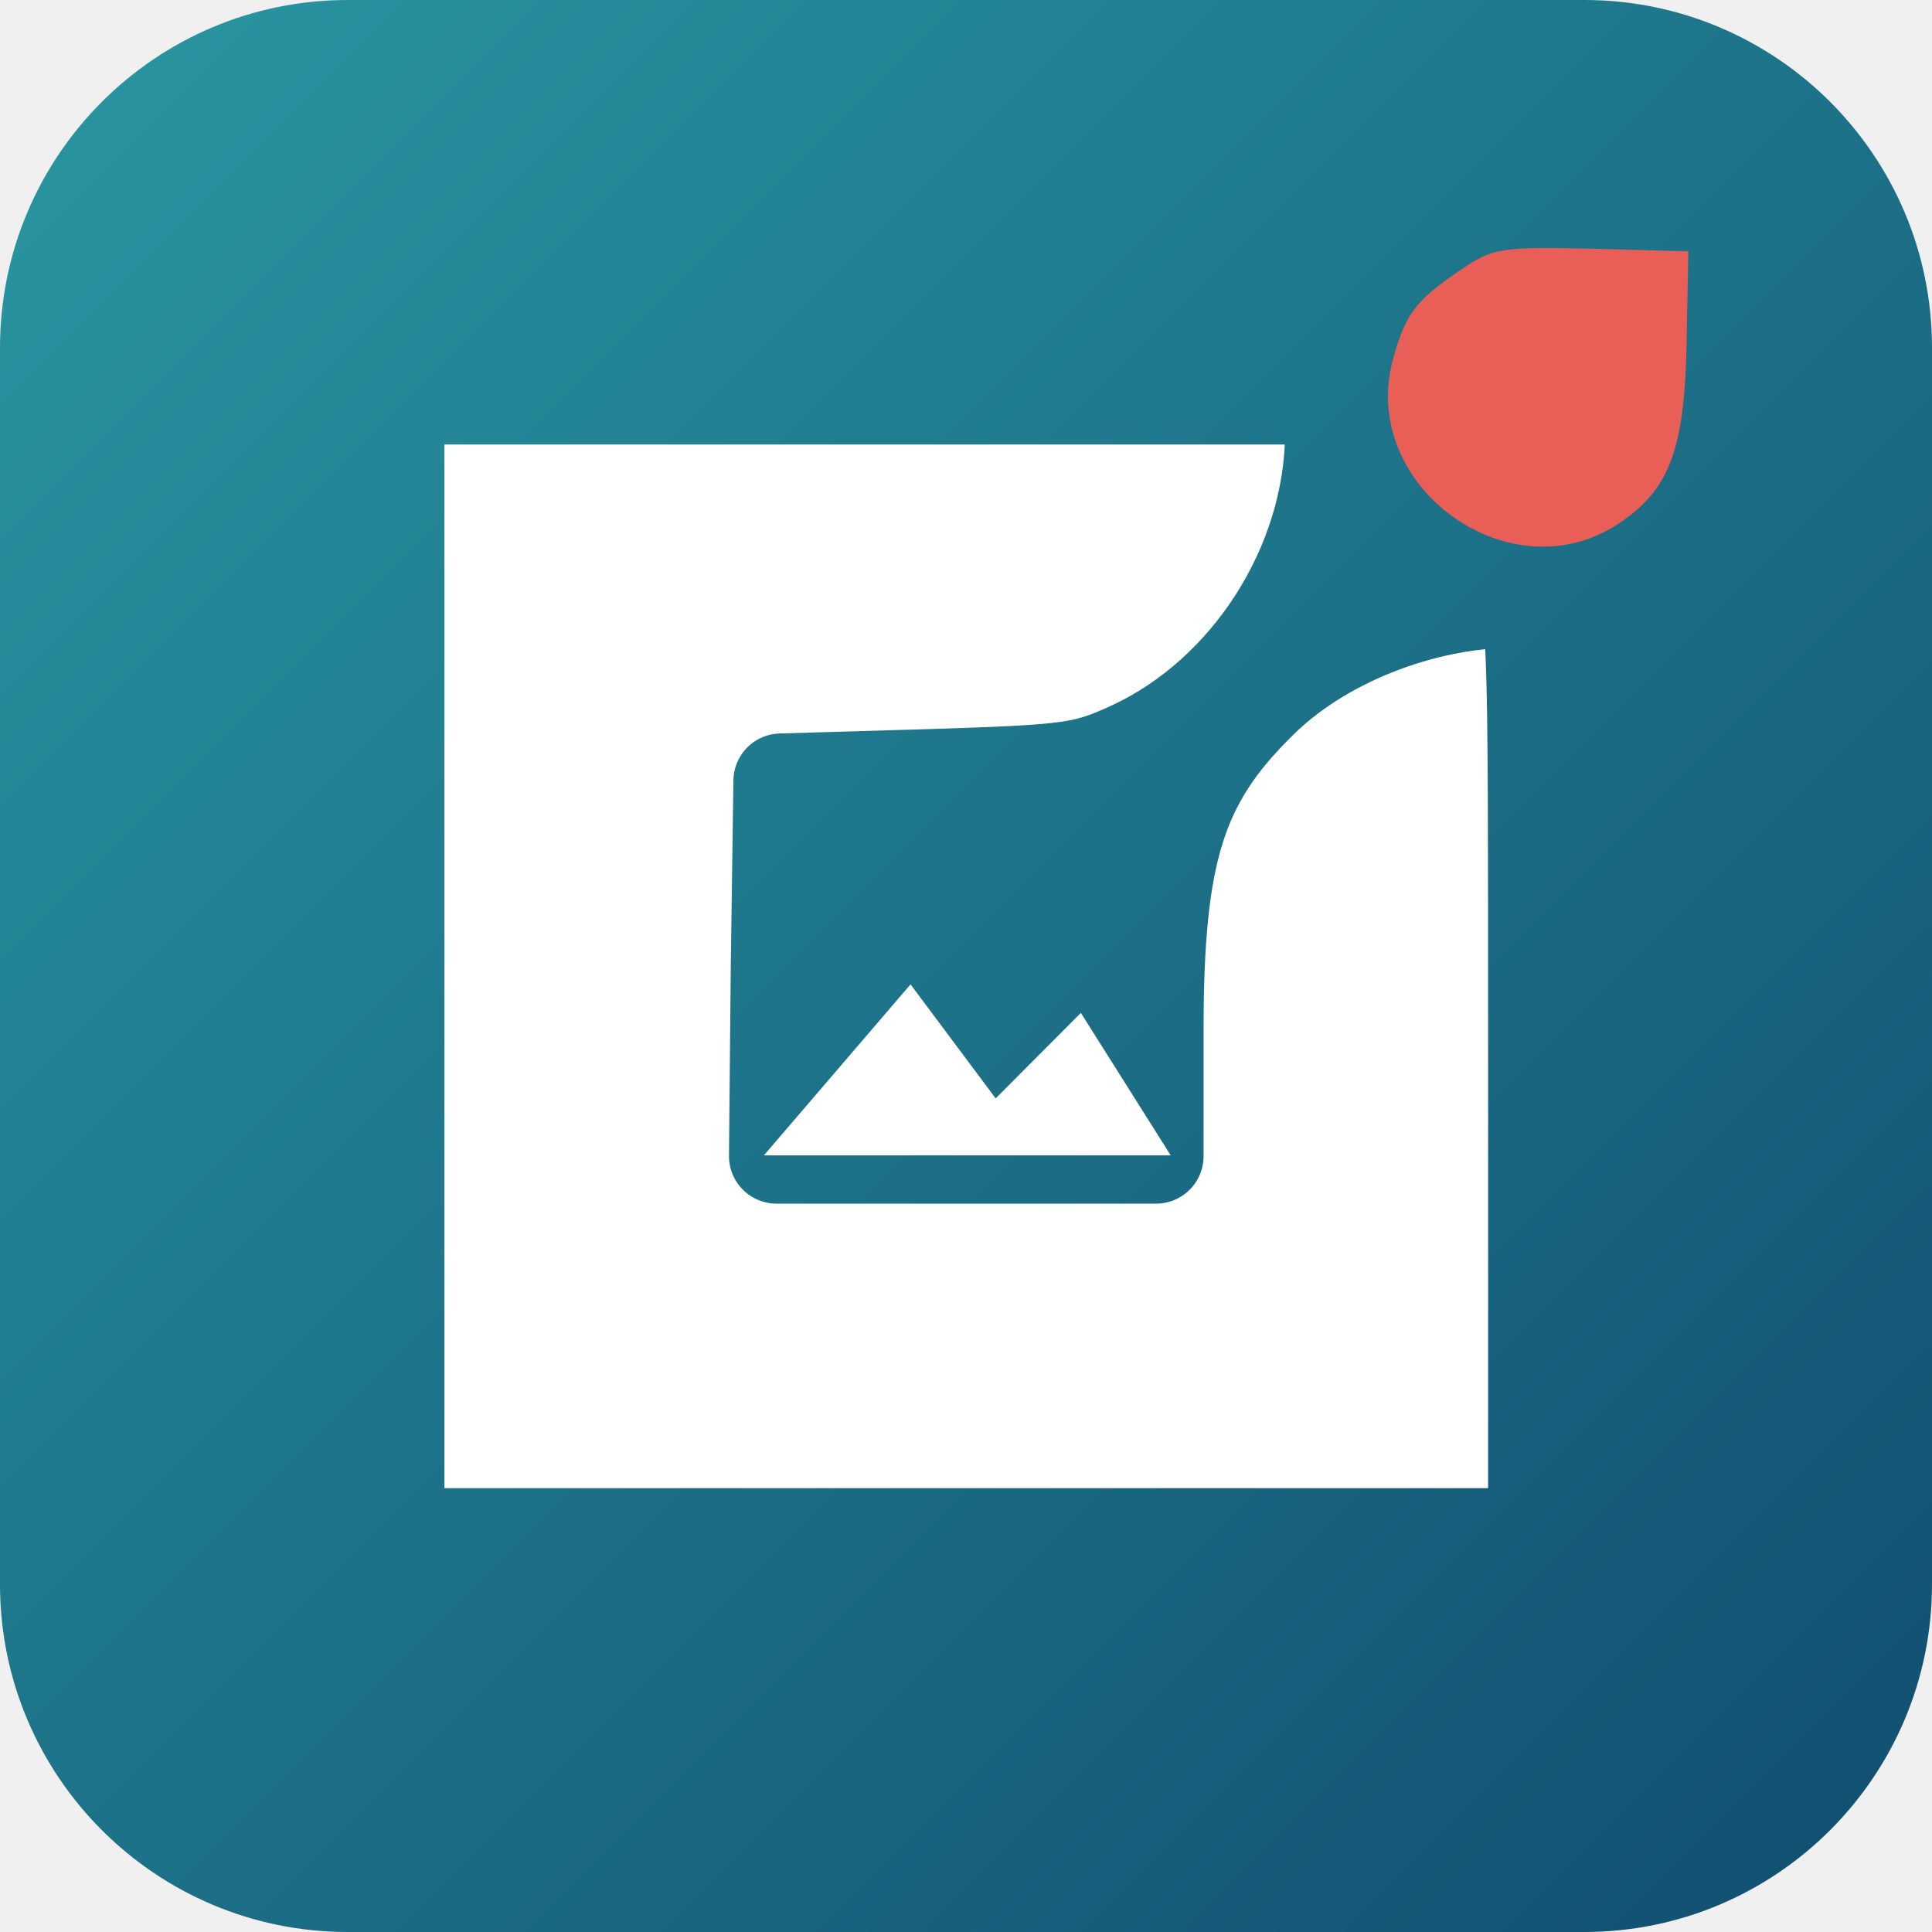
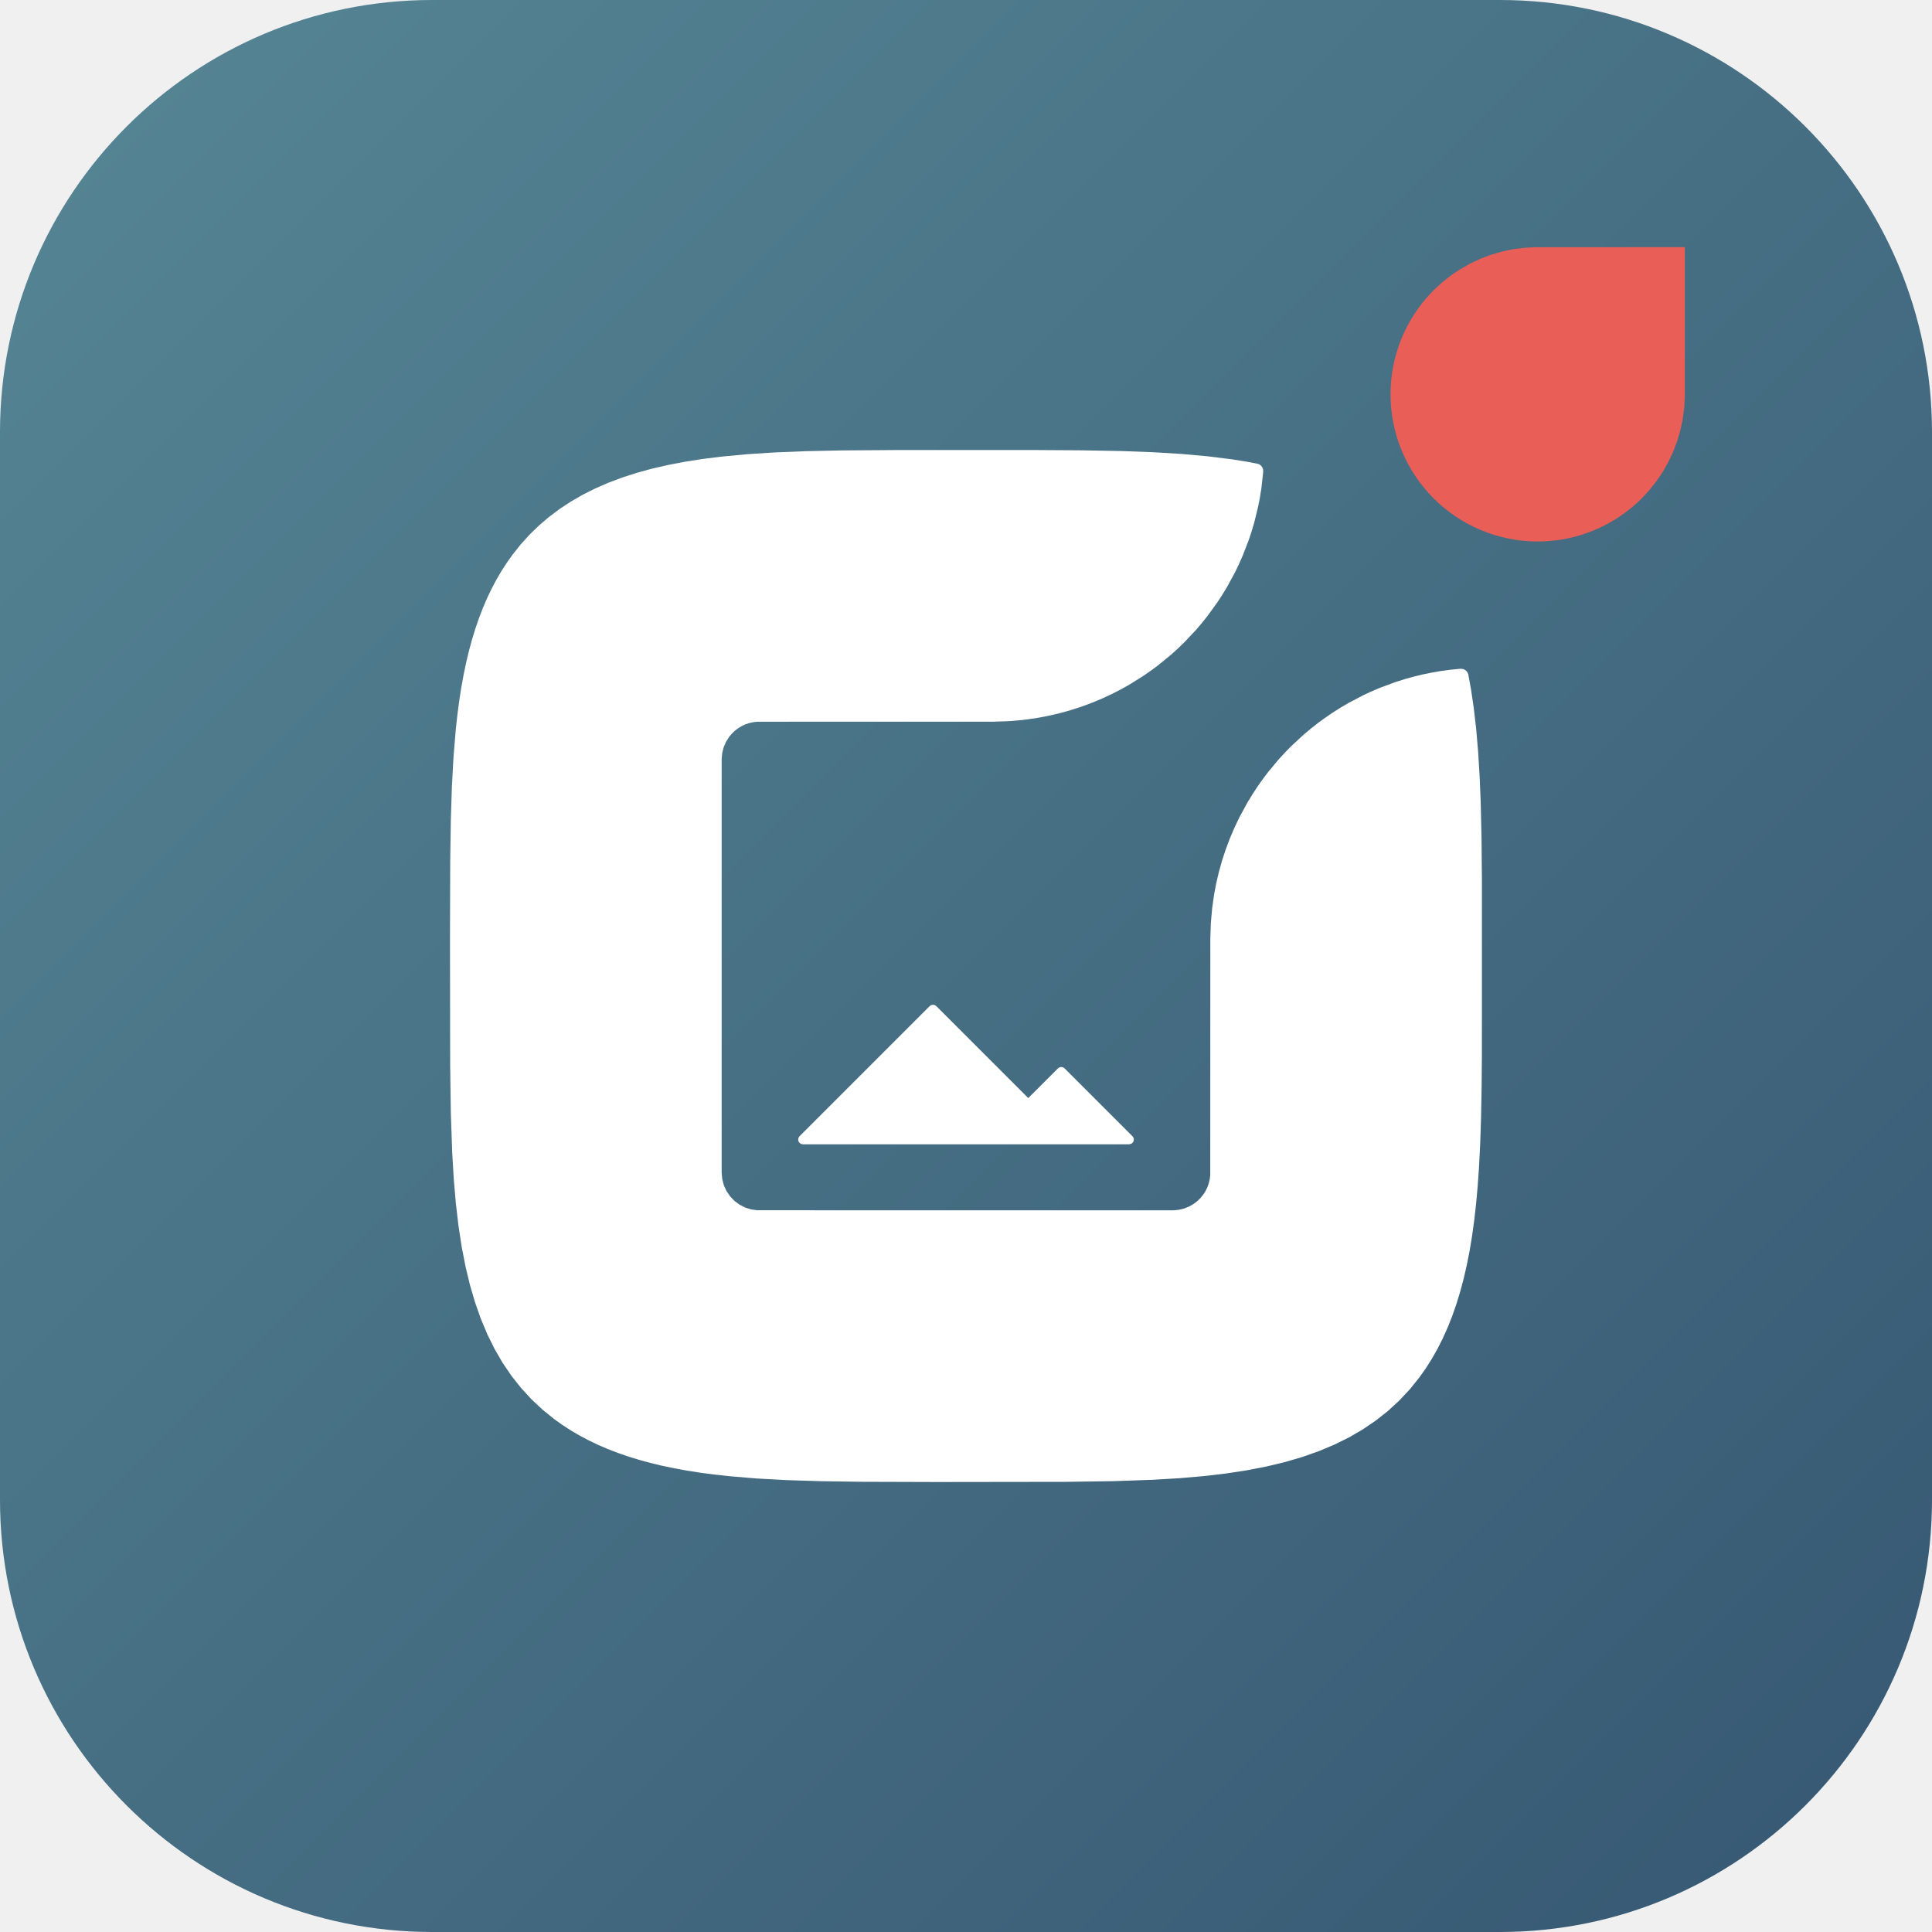
- <svg xmlns="http://www.w3.org/2000/svg" viewBox="0 0 64 64" role="img" aria-label="Nayroz">
+ <svg xmlns="http://www.w3.org/2000/svg" viewBox="0 0 1024 1024" width="1024" height="1024">
  <defs>
-     <linearGradient id="gfv" x1="0" y1="0" x2="1" y2="1">
-       <stop offset="0" stop-color="#2A97A2" />
-       <stop offset="1" stop-color="#104D6F" />
+     <linearGradient id="g" x1="0" y1="0" x2="1" y2="1">
+       <stop offset="0" stop-color="#568695" />
+       <stop offset="1" stop-color="#365772" />
    </linearGradient>
-     <clipPath id="cfv">
-       <rect width="64" height="64" rx="11.52" />
-     </clipPath>
  </defs>
-   <g clip-path="url(#cfv)">
-     <rect width="64" height="64" fill="url(#gfv)" />
-     <g transform="translate(12.564 7.595) scale(0.292411)">
-       <defs>
-         <mask id="fvm">
-           <g transform="translate(0,150) scale(0.1,-0.1)">
-             <g fill="#fff" stroke="#000" stroke-width="107.65" stroke-linejoin="round">
-               <path d="M20 665 l0 -645 645 0 645 0 0 530 c0 530 0 530 -22 530 -107 0 -223 -46 -293 -117 -90 -89 -115 -170 -115 -370 l0 -143 -215 0 -215 0 2 213 3 212 170 5 c158 5 174 7 228 32 133 62 226 208 227 356 l0 42 -530 0 -530 0 0 -645z" />
-             </g>
-           </g>
-         </mask>
-       </defs>
-       <rect x="0" y="0" width="151.0" height="150.0" fill="#FFFFFF" mask="url(#fvm)" />
-       <g transform="translate(0,150) scale(0.1,-0.1)" fill="#E95E57">
-         <path d="M1225 1454 c-50 -34 -62 -49 -76 -99 -42 -147 136 -274 260 -185 53 37 70 83 72 201 l2 104 -110 3 c-104 2 -111 1 -148 -24z" />
-       </g>
-       <polygon points="43.567,104.918 60.183,85.542 69.832,98.460 79.480,88.771 89.664,104.918" fill="#FFFFFF" />
-     </g>
-   </g>
+   <rect width="1024" height="1024" rx="229.07" fill="url(#g)" />
+   <path fill="#FFFFFF" d="M669.54,249.94L669.44,248.68 668.94,247.51 668.10,246.55 667.01,245.91 661.22,244.77 652.87,243.44 640.03,241.84 626.09,240.59 611.20,239.69 594.23,239.06 573.53,238.68 547.53,238.52 476.48,238.52 445.99,238.73 427.05,239.14 410.55,239.80 395.96,240.74 382.26,242.03 372.34,243.27 362.80,244.77 353.95,246.47 345.36,248.45 337.31,250.67 329.74,253.11 322.37,255.89 315.41,258.93 308.86,262.22 302.47,265.91 296.65,269.74 290.97,274.00 285.64,278.55 280.63,283.42 275.94,288.61 271.70,293.94 268.60,298.30 265.79,302.65 263.13,307.20 260.62,311.94 258.24,316.89 256.01,322.07 253.92,327.49 251.97,333.15 250.23,338.79 248.62,344.69 247.13,350.88 245.77,357.40 244.52,364.26 243.44,371.14 242.48,378.42 241.62,386.17 240.38,400.92 239.51,416.90 238.94,434.79 238.62,456.34 238.50,496.85 238.59,564.47 238.95,589.93 239.69,611.18 240.52,625.07 241.61,637.81 243.00,649.66 244.70,660.82 246.76,671.41 249.11,681.17 251.77,690.24 254.84,698.96 258.35,707.33 262.22,715.13 266.46,722.42 271.08,729.21 276.08,735.55 281.65,741.61 287.66,747.25 293.94,752.30 298.30,755.40 302.65,758.21 307.20,760.87 311.94,763.38 316.89,765.76 322.07,767.99 327.49,770.08 333.15,772.03 338.79,773.77 344.69,775.38 350.88,776.87 357.40,778.23 364.26,779.48 371.14,780.56 378.42,781.52 386.17,782.38 400.92,783.62 416.90,784.49 434.79,785.06 456.34,785.38 496.85,785.50 564.47,785.41 589.93,785.05 611.18,784.31 625.07,783.48 637.81,782.39 649.66,781.00 660.82,779.30 671.41,777.24 681.17,774.89 690.24,772.23 698.96,769.16 707.33,765.65 715.13,761.78 722.42,757.54 729.21,752.92 735.55,747.92 741.61,742.35 747.25,736.34 752.30,730.06 755.69,725.26 758.89,720.23 761.89,714.93 764.71,709.36 767.33,703.51 769.67,697.62 771.94,691.14 773.94,684.60 775.78,677.71 777.45,670.42 778.91,663.04 780.21,655.20 781.37,646.83 782.34,638.27 783.18,629.02 783.86,619.45 784.52,606.50 784.98,592.83 785.28,577.15 785.44,558.69 785.45,466.56 785.24,444.28 784.82,425.72 784.25,411.68 783.44,398.43 782.39,386.20 781.11,375.15 779.73,365.78 778.22,357.39 777.84,356.46 777.22,355.64 776.41,355.01 775.47,354.60 774.13,354.45 768.82,354.97 763.54,355.68 758.32,356.59 753.99,357.49 748.86,358.74 744.59,359.94 739.55,361.53 731.25,364.61 726.40,366.69 722.40,368.56 714.56,372.69 710.02,375.37 706.27,377.76 701.92,380.74 698.34,383.37 694.86,386.10 690.83,389.50 684.33,395.52 681.24,398.68 677.67,402.56 672.00,409.37 668.83,413.59 666.30,417.21 663.86,420.93 661.12,425.43 656.89,433.22 654.23,438.80 651.81,444.49 649.64,450.28 647.71,456.16 646.04,462.11 644.63,468.14 643.48,474.21 642.49,481.18 641.78,489.10 641.50,497.05 641.46,622.72 641.19,625.03 640.68,627.18 639.89,629.37 638.91,631.35 637.72,633.21 636.24,635.01 634.66,636.56 632.82,637.99 630.28,639.47 627.55,640.56 624.69,641.24 621.76,641.50 401.41,641.47 398.13,641.02 394.97,640.03 392.02,638.53 389.26,636.49 386.97,634.10 385.04,631.26 383.67,628.25 382.80,624.93 382.50,621.51 382.50,402.14 382.79,399.09 383.58,396.00 384.86,393.08 386.58,390.40 387.92,388.81 389.52,387.28 391.18,386.01 393.06,384.87 395.06,383.93 397.16,383.23 399.19,382.78 401.39,382.53 526.84,382.50 534.76,382.23 541.83,381.63 548.81,380.68 554.89,379.57 560.92,378.20 566.89,376.57 572.78,374.69 578.59,372.55 584.29,370.17 589.92,367.54 594.60,365.11 598.45,362.95 605.97,358.25 610.30,355.24 613.84,352.60 620.69,346.99 623.98,344.03 627.78,340.37 633.85,333.92 636.72,330.57 640.02,326.45 645.21,319.27 647.64,315.57 650.38,311.07 654.61,303.28 656.53,299.31 658.67,294.48 661.86,286.22 663.26,282.03 664.77,276.97 666.87,268.36 667.72,264.03 668.56,258.82Z" />
+   <path fill="#FFFFFF" d="M496.27,533.27L495.46,532.73 494.50,532.54 493.54,532.73 492.73,533.27 423.72,602.28 423.23,603.04 423.04,604.00 423.23,604.96 423.77,605.77 424.58,606.31 425.54,606.50 598.46,606.50 599.64,606.20 600.51,605.44 600.87,604.67 600.96,603.82 600.75,602.99 600.28,602.28 564.27,566.27 563.46,565.73 562.81,565.55 562.13,565.56 561.43,565.78 560.87,566.14 545.00,582.00Z" />
+   <path fill="#E95E57" d="M893.00,131.00L814.04,131.01 807.83,131.33 801.66,132.15 796.05,133.34 790.08,135.09 784.71,137.12 779.08,139.76 773.68,142.85 768.92,146.07 764.05,149.94 759.85,153.85 757.21,156.62 754.71,159.52 752.35,162.54 750.15,165.67 748.10,168.90 746.21,172.23 744.49,175.65 742.94,179.15 741.56,182.72 740.36,186.36 739.34,190.05 738.50,193.78 737.84,197.56 737.38,201.35 737.09,205.17 737.00,209.00 737.09,212.83 737.38,216.65 737.84,220.44 738.50,224.22 739.34,227.95 740.36,231.64 741.56,235.28 742.94,238.85 744.49,242.35 746.21,245.77 748.10,249.10 750.15,252.33 752.35,255.46 754.71,258.48 757.21,261.38 759.85,264.15 762.62,266.79 765.52,269.29 768.54,271.65 771.67,273.85 774.90,275.90 778.23,277.79 781.65,279.51 785.15,281.06 788.72,282.44 792.36,283.64 796.05,284.66 799.78,285.50 803.56,286.16 807.35,286.62 811.17,286.91 815.00,287.00 818.83,286.91 822.65,286.62 826.44,286.16 830.22,285.50 833.95,284.66 837.64,283.64 841.28,282.44 844.85,281.06 848.35,279.51 851.77,277.79 855.10,275.90 858.33,273.85 861.46,271.65 864.48,269.29 867.38,266.79 870.15,264.15 874.06,259.95 877.93,255.08 881.41,249.92 884.24,244.92 886.69,239.73 888.91,233.92 890.54,228.42 891.85,222.34 892.67,216.17 892.99,209.96Z" />
</svg>
